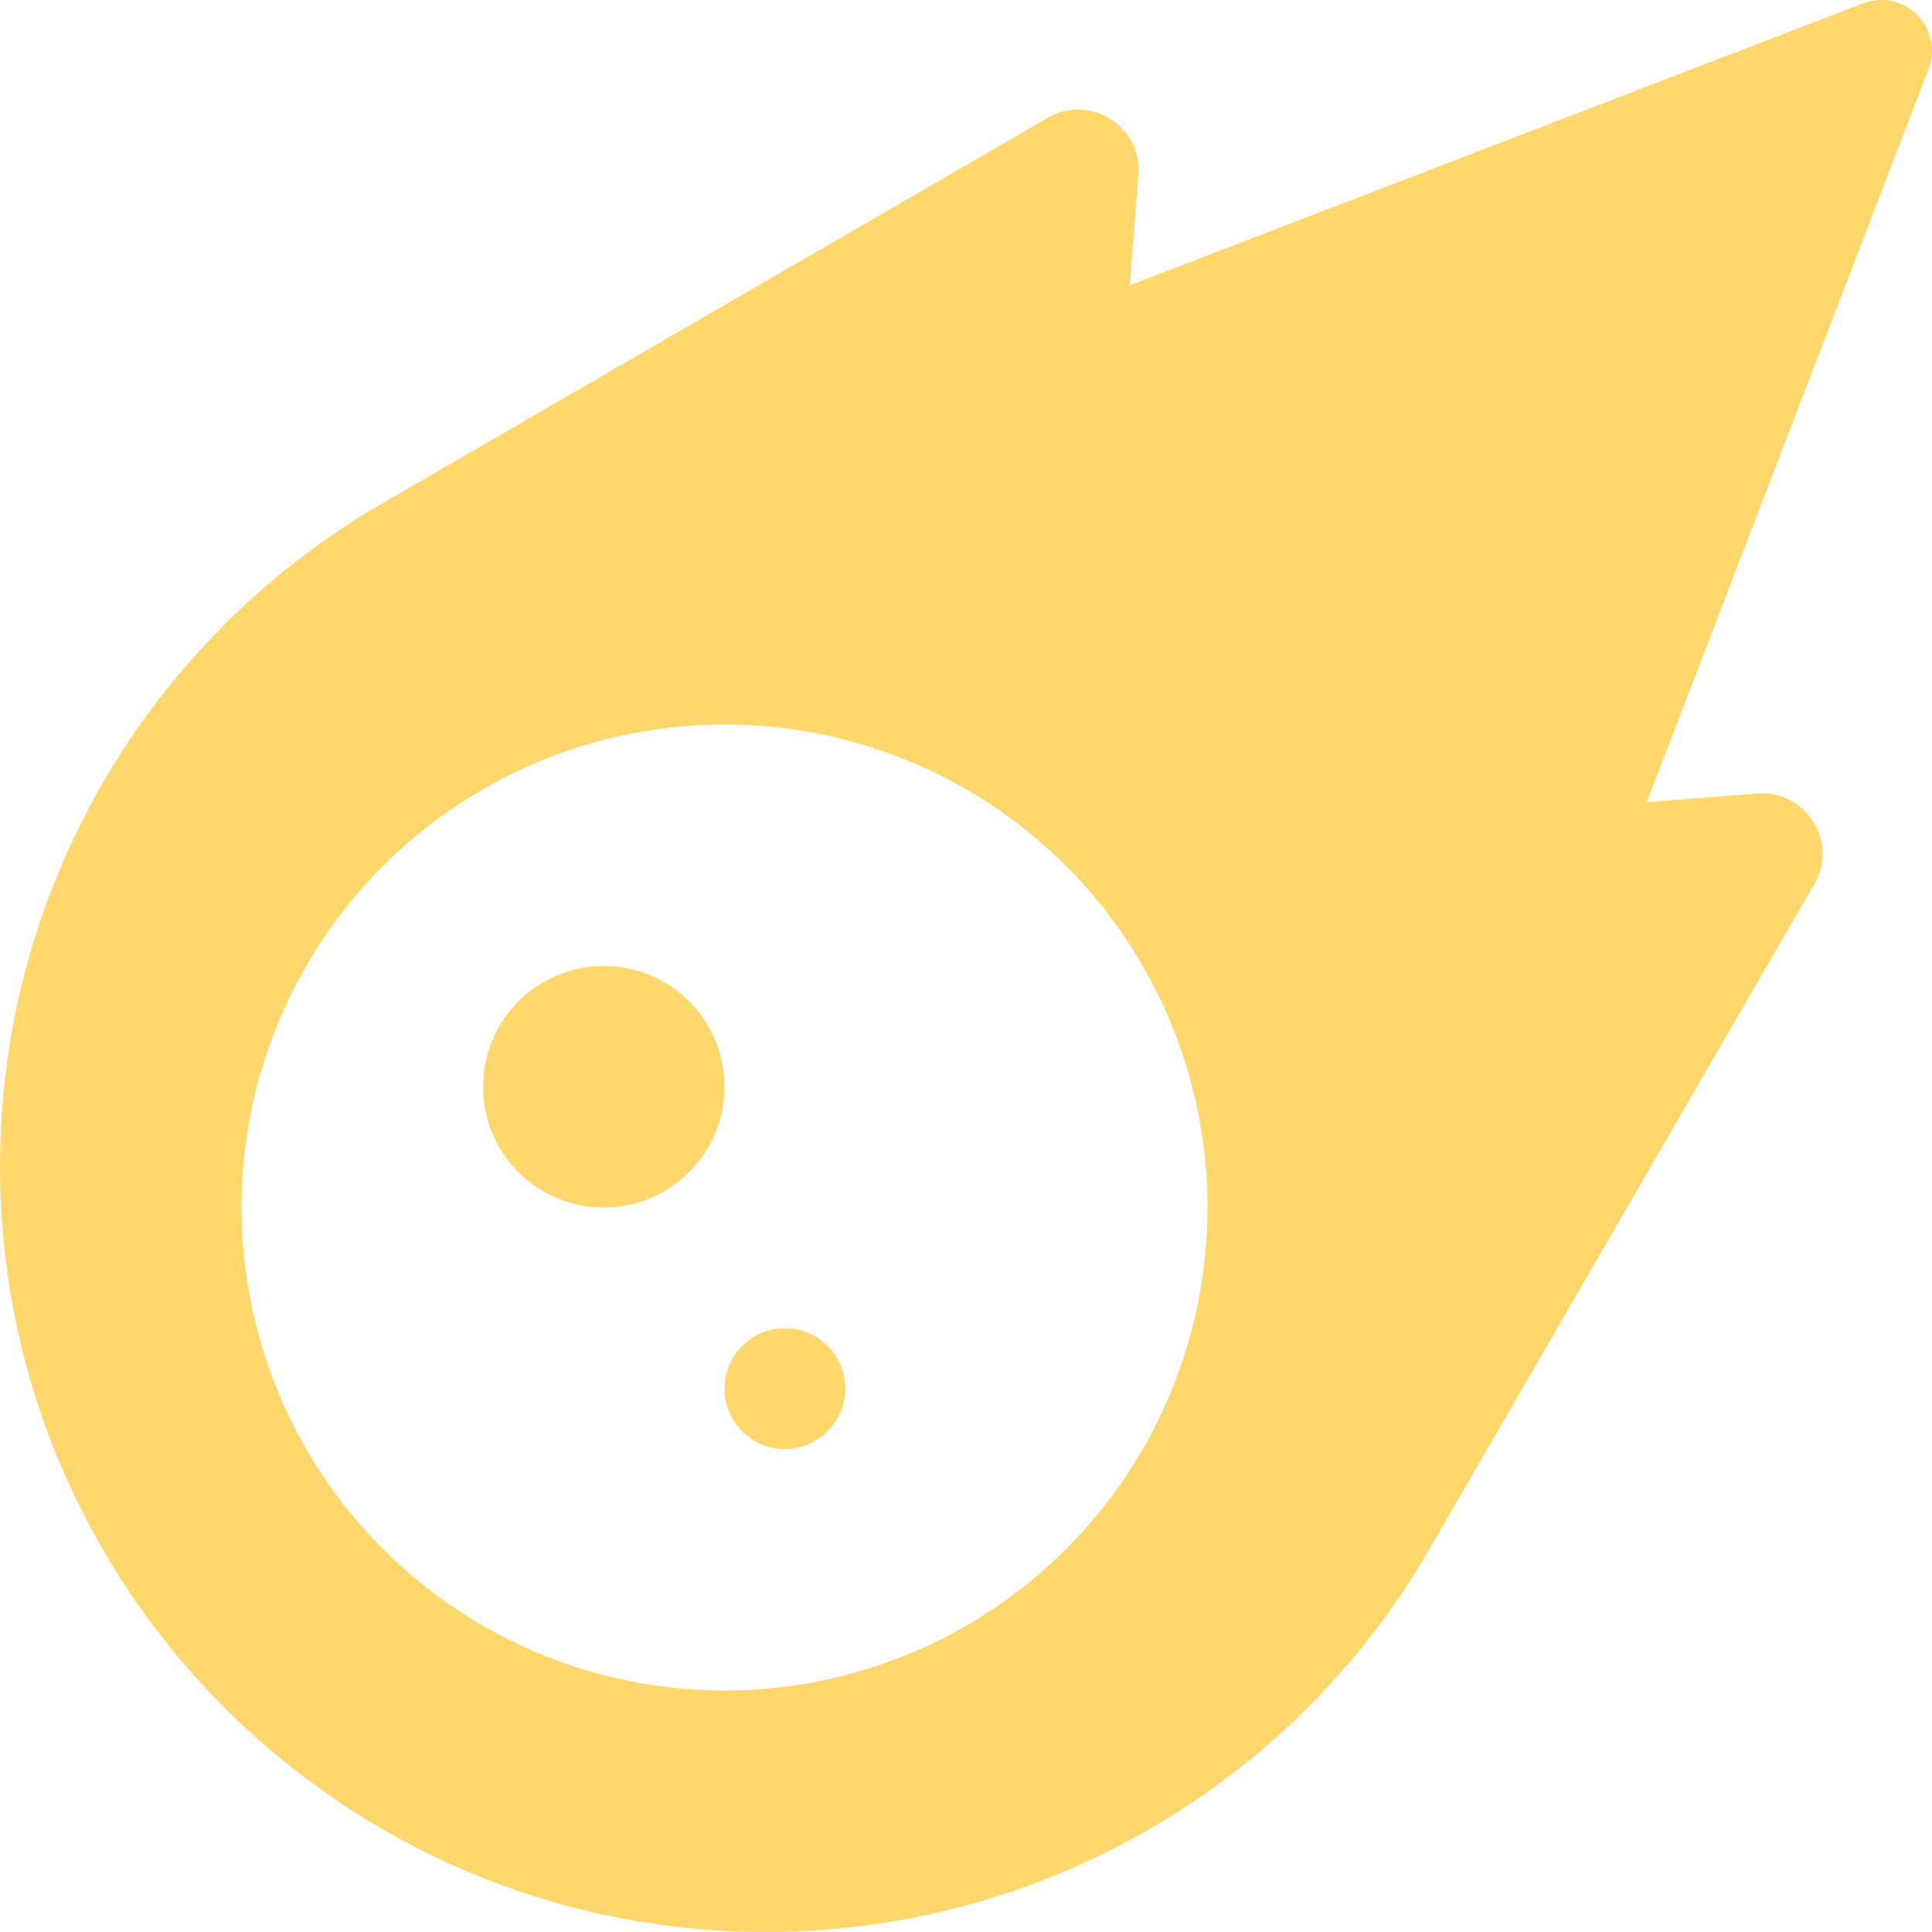
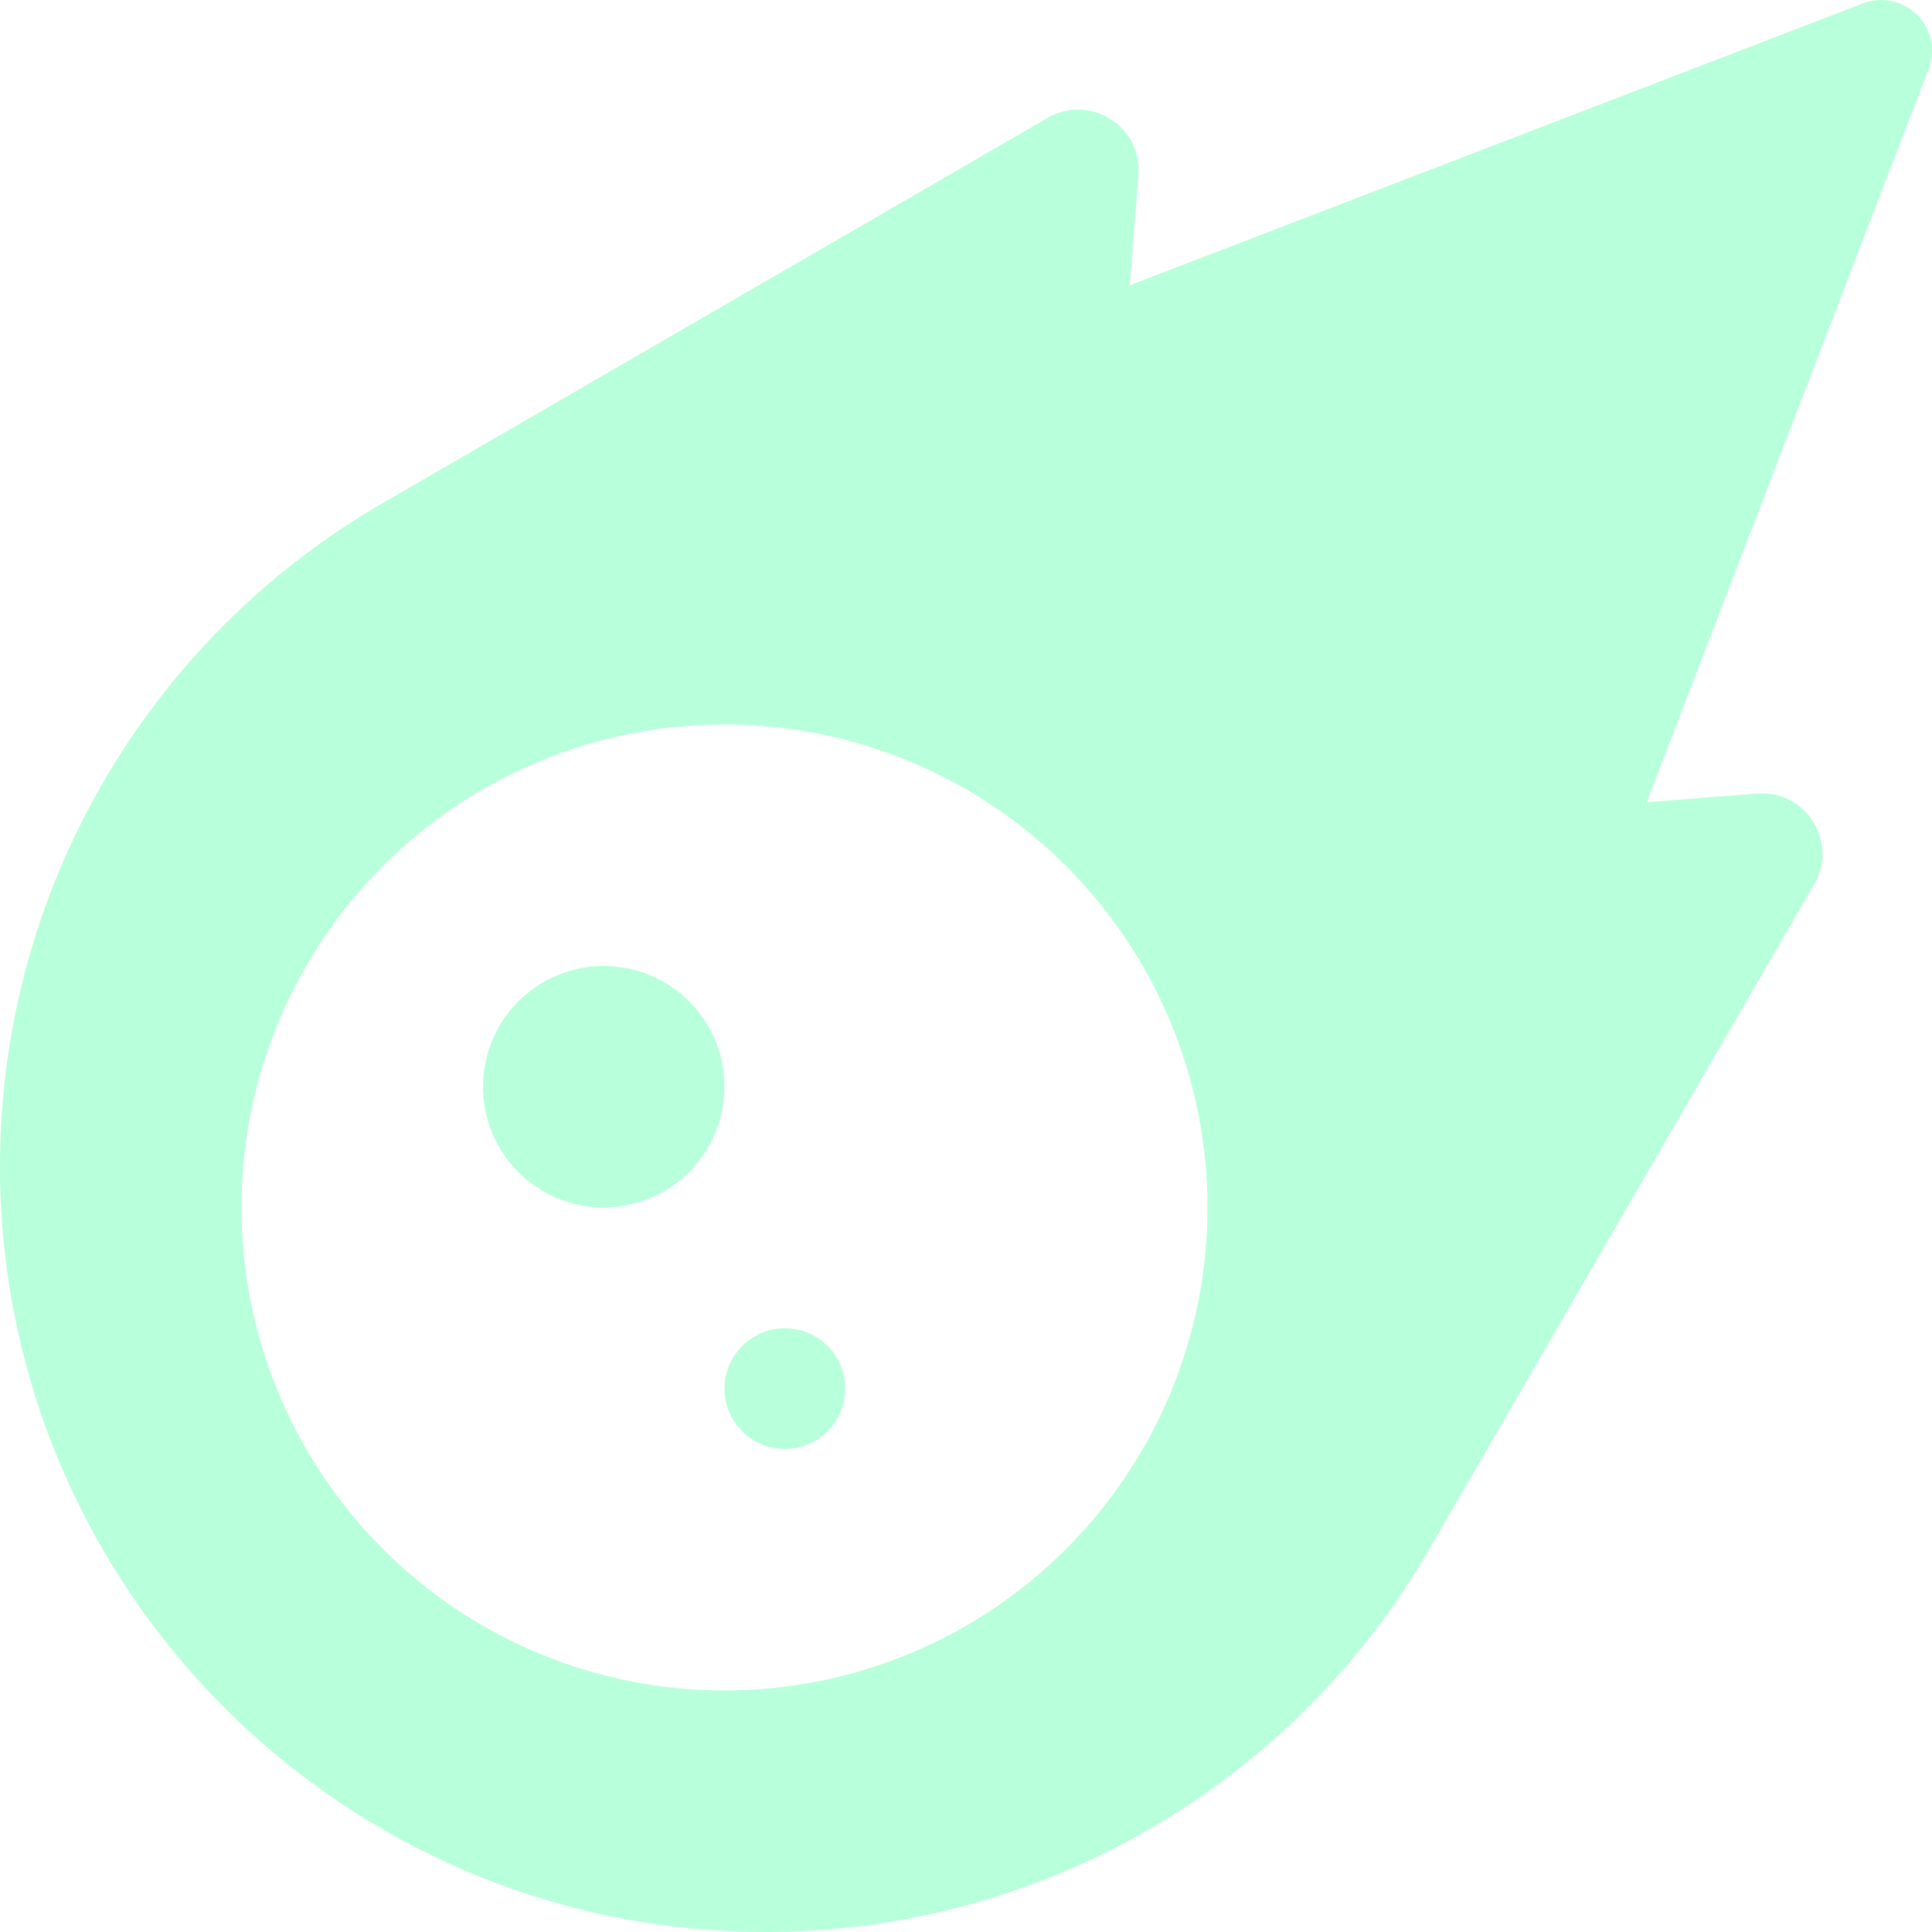
<svg xmlns="http://www.w3.org/2000/svg" width="190" height="190" viewBox="0 0 190 190" fill="none">
-   <path d="M183.209 0.334L111.105 28.055L111.959 17.182C112.33 12.432 107.209 9.203 103.053 11.578L37.592 49.504C14.324 62.975 0 87.801 0 114.668C0 156.268 33.732 190 75.332 190C102.199 190 127.063 175.676 140.533 152.408L178.422 86.947C180.834 82.828 177.605 77.67 172.818 78.041L161.945 78.894L189.666 6.791C189.889 6.234 190 5.604 190 5.01C190 2.227 187.773 0 184.99 0C184.359 0 183.766 0.111 183.209 0.334ZM71.25 71.25C83.848 71.25 95.93 76.254 104.838 85.162C113.746 94.07 118.75 106.152 118.75 118.75C118.75 131.348 113.746 143.43 104.838 152.338C95.93 161.246 83.848 166.25 71.25 166.25C58.652 166.25 46.57 161.246 37.662 152.338C28.755 143.43 23.75 131.348 23.75 118.75C23.75 106.152 28.755 94.07 37.662 85.162C46.57 76.254 58.652 71.25 71.25 71.25ZM71.25 106.875C71.25 103.726 69.999 100.705 67.772 98.478C65.545 96.251 62.524 95 59.375 95C56.226 95 53.205 96.251 50.978 98.478C48.751 100.705 47.5 103.726 47.5 106.875C47.5 110.024 48.751 113.045 50.978 115.272C53.205 117.499 56.226 118.75 59.375 118.75C62.524 118.75 65.545 117.499 67.772 115.272C69.999 113.045 71.25 110.024 71.25 106.875ZM77.188 142.5C78.762 142.5 80.272 141.874 81.386 140.761C82.499 139.647 83.125 138.137 83.125 136.562C83.125 134.988 82.499 133.478 81.386 132.364C80.272 131.251 78.762 130.625 77.188 130.625C75.613 130.625 74.103 131.251 72.989 132.364C71.876 133.478 71.25 134.988 71.25 136.562C71.25 138.137 71.876 139.647 72.989 140.761C74.103 141.874 75.613 142.5 77.188 142.5Z" fill="#FFD76C" />
+   <path d="M183.209 0.334L111.105 28.055L111.959 17.182C112.33 12.432 107.209 9.203 103.053 11.578L37.592 49.504C14.324 62.975 0 87.801 0 114.668C0 156.268 33.732 190 75.332 190C102.199 190 127.063 175.676 140.533 152.408L178.422 86.947C180.834 82.828 177.605 77.67 172.818 78.041L161.945 78.894L189.666 6.791C189.889 6.234 190 5.604 190 5.01C190 2.227 187.773 0 184.99 0C184.359 0 183.766 0.111 183.209 0.334ZM71.25 71.25C83.848 71.25 95.93 76.254 104.838 85.162C113.746 94.07 118.75 106.152 118.75 118.75C118.75 131.348 113.746 143.43 104.838 152.338C95.93 161.246 83.848 166.25 71.25 166.25C58.652 166.25 46.57 161.246 37.662 152.338C28.755 143.43 23.75 131.348 23.75 118.75C23.75 106.152 28.755 94.07 37.662 85.162C46.57 76.254 58.652 71.25 71.25 71.25ZM71.25 106.875C71.25 103.726 69.999 100.705 67.772 98.478C65.545 96.251 62.524 95 59.375 95C56.226 95 53.205 96.251 50.978 98.478C48.751 100.705 47.5 103.726 47.5 106.875C47.5 110.024 48.751 113.045 50.978 115.272C53.205 117.499 56.226 118.75 59.375 118.75C62.524 118.75 65.545 117.499 67.772 115.272C69.999 113.045 71.25 110.024 71.25 106.875ZM77.188 142.5C78.762 142.5 80.272 141.874 81.386 140.761C82.499 139.647 83.125 138.137 83.125 136.562C83.125 134.988 82.499 133.478 81.386 132.364C80.272 131.251 78.762 130.625 77.188 130.625C75.613 130.625 74.103 131.251 72.989 132.364C71.876 133.478 71.25 134.988 71.25 136.562C71.25 138.137 71.876 139.647 72.989 140.761C74.103 141.874 75.613 142.5 77.188 142.5Z" fill="hsl(150, 100%,86%)" />
</svg>
